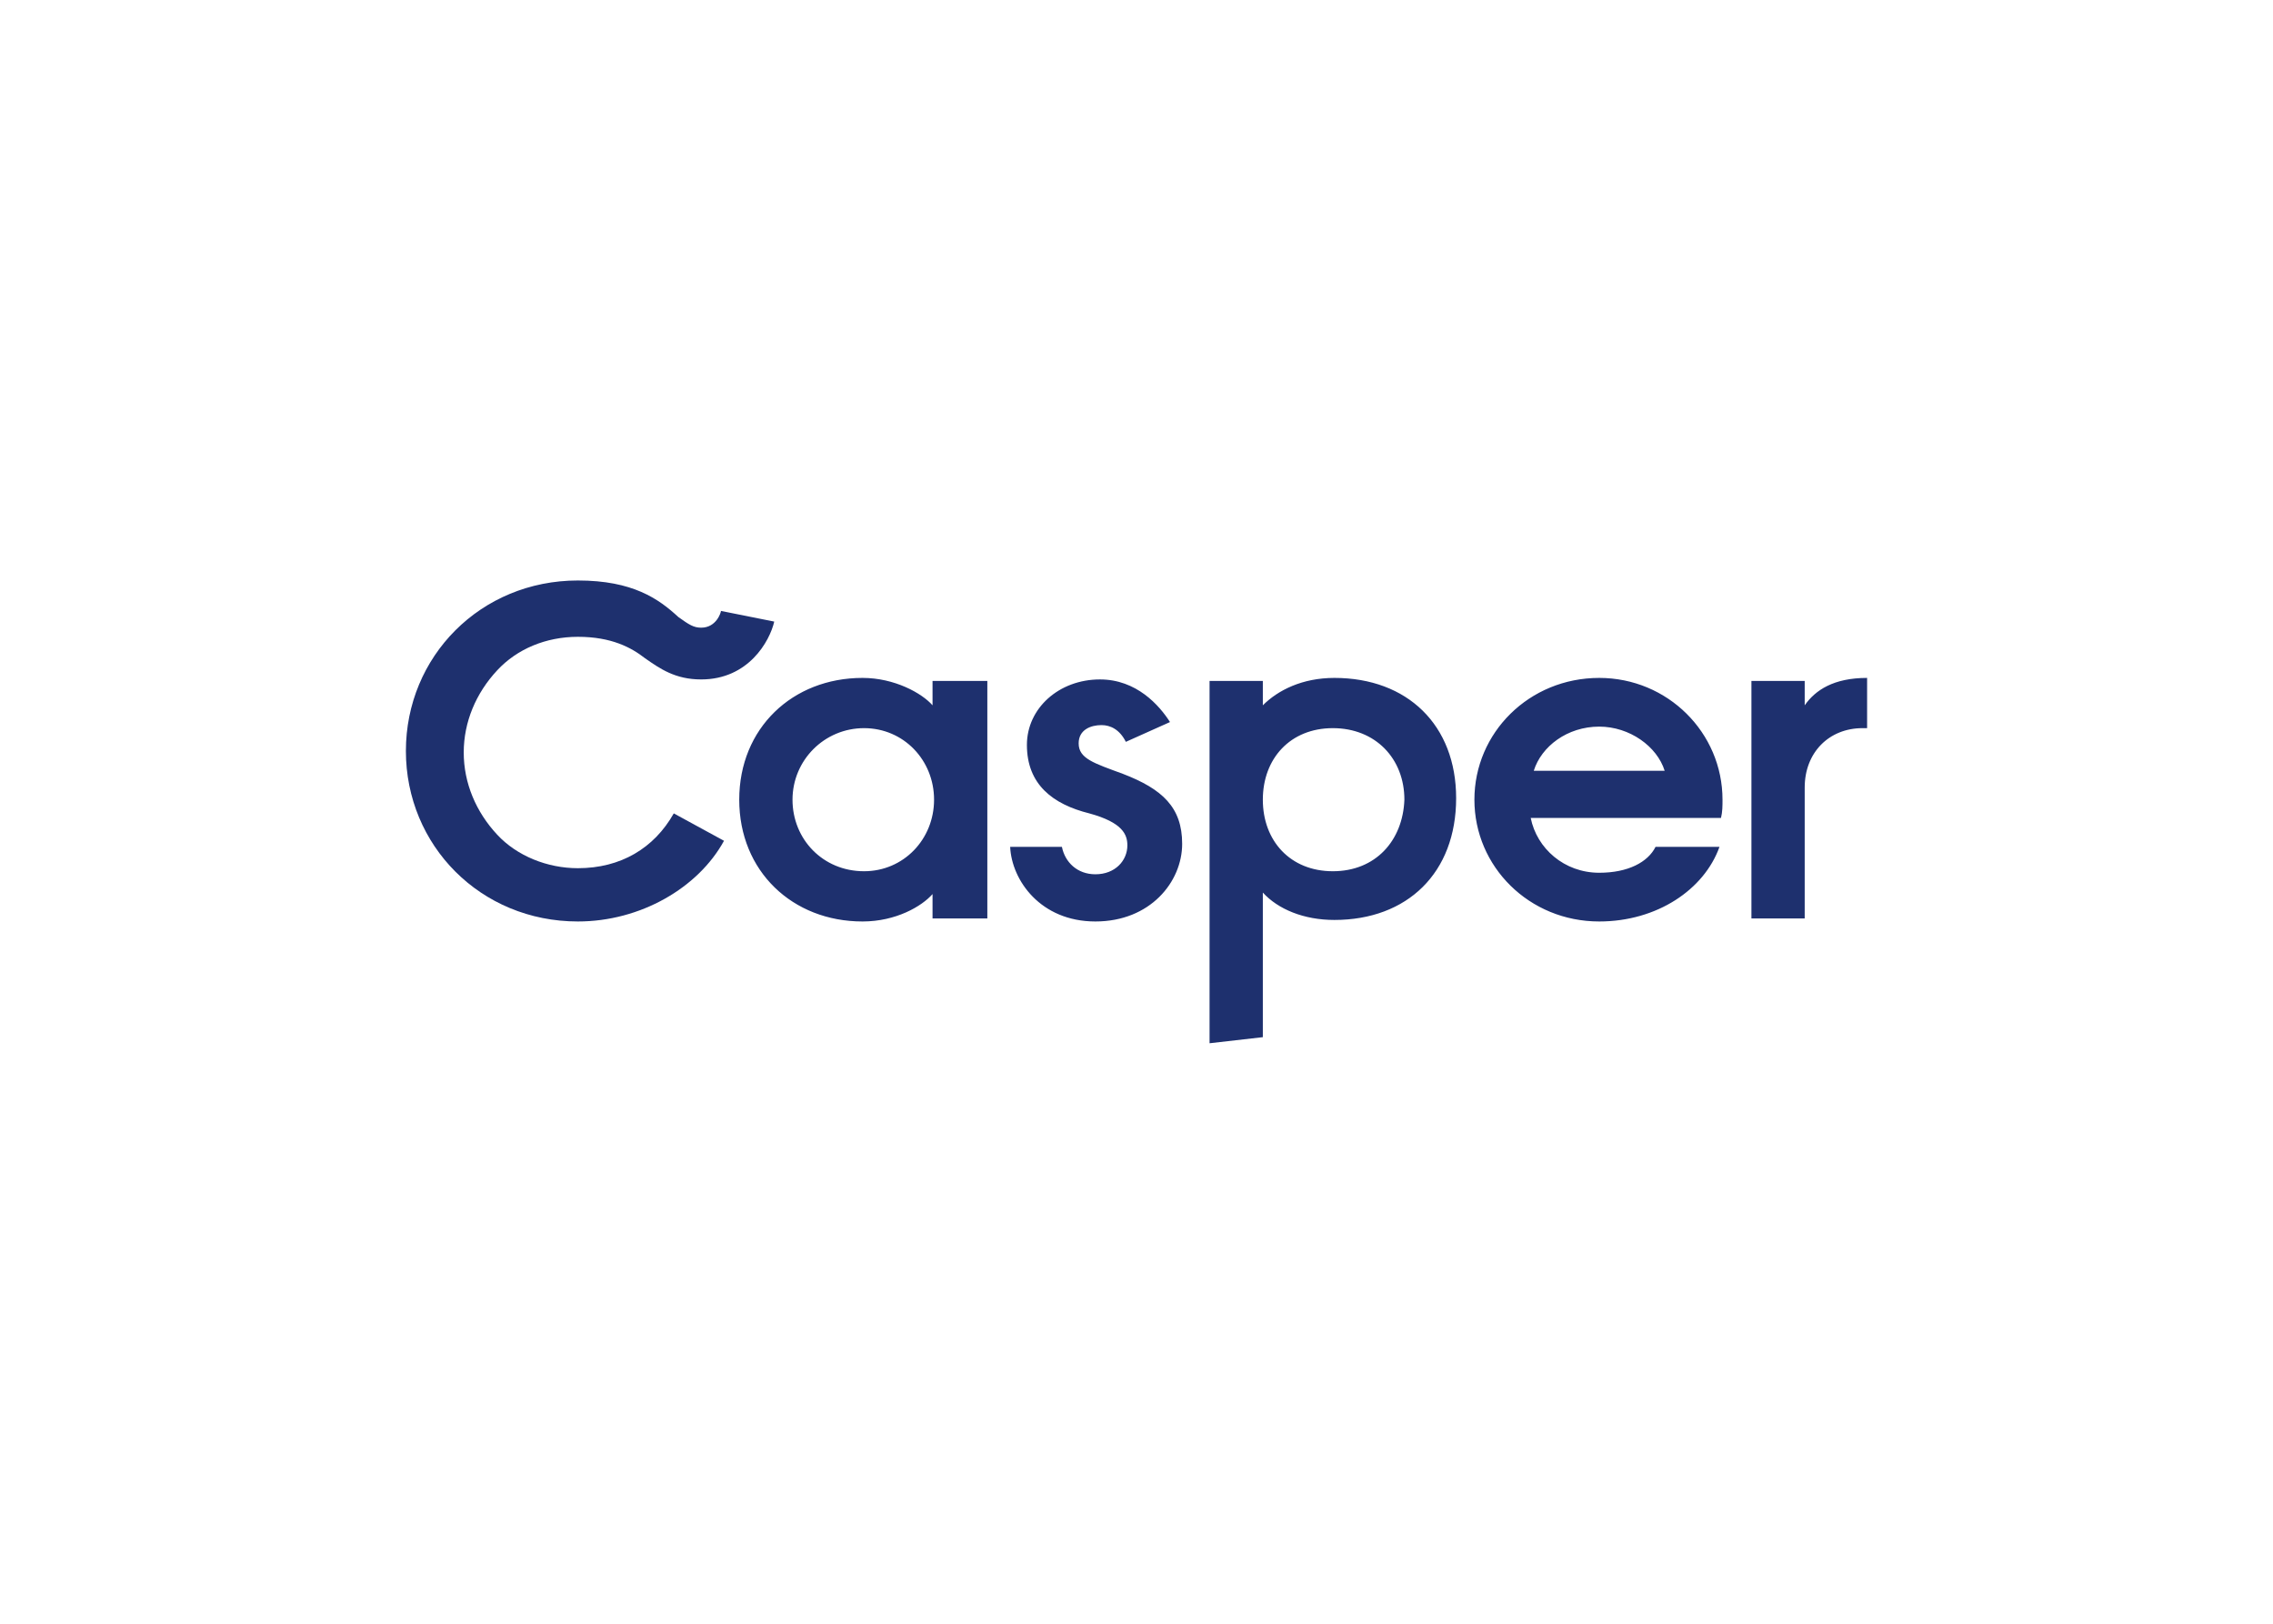
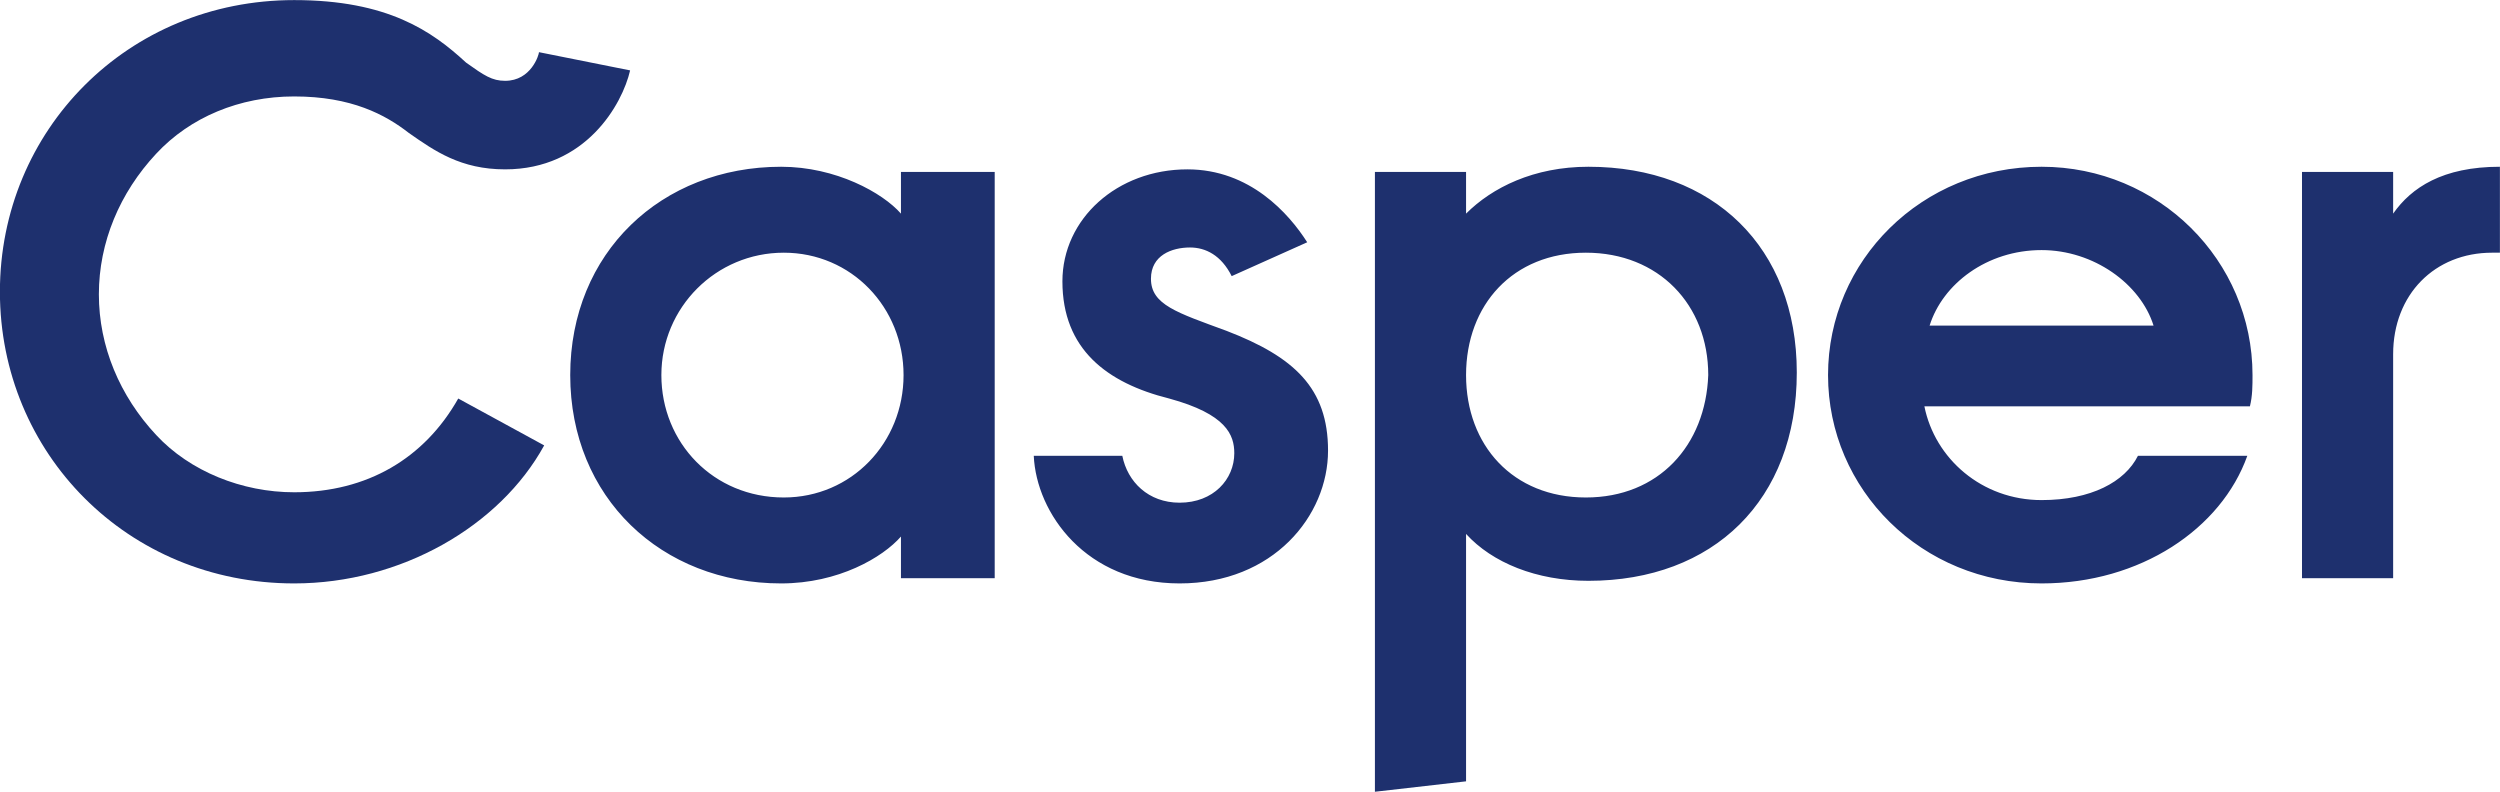
- <svg xmlns="http://www.w3.org/2000/svg" clip-rule="evenodd" fill-rule="evenodd" stroke-linejoin="round" stroke-miterlimit="2" viewBox="0 0 560 400">
-   <g fill="#1e306e" fill-rule="nonzero" transform="matrix(3.75 0 0 3.75 100 143)">
-     <path d="m30 6.4c-4.6 0-8.1 3.3-8.1 8s3.5 8 8.1 8c2.2 0 3.9-1 4.6-1.8v1.6h3.6v-15.6h-3.6v1.6c-.7-.8-2.5-1.8-4.6-1.8m.1 12.7c-2.7 0-4.7-2.1-4.7-4.7s2.1-4.7 4.7-4.7 4.6 2.1 4.6 4.7-2 4.7-4.6 4.7m30.9-12.7c-2.1 0-3.7.8-4.7 1.8v-1.6h-3.5v23.8l3.5-.4v-9.5c1 1.1 2.7 1.8 4.7 1.8 4.8 0 8-3.1 8-8 0-4.8-3.2-7.9-8-7.9m-.1 12.7c-2.8 0-4.6-2-4.6-4.7s1.8-4.7 4.6-4.7 4.7 2 4.7 4.7c-.1 2.7-1.9 4.7-4.7 4.7m35.1-12.7c-2.2 0-3.4.8-4.1 1.8v-1.6h-3.5v15.6h3.5v-8.6c0-2.3 1.6-3.9 3.8-3.9h.3zm-17.6 0c-4.6 0-8.2 3.6-8.2 8s3.6 8 8.2 8c3.8 0 6.9-2.1 7.9-4.9h-4.2c-.5 1-1.8 1.7-3.7 1.7-2.3 0-4.1-1.6-4.5-3.6h12.5c.1-.4.1-.8.1-1.2 0-4.4-3.6-8-8.1-8m-4.3 6.1c.5-1.6 2.2-2.9 4.3-2.9 2 0 3.8 1.3 4.3 2.9zm-28.4-3c-.7 0-1.5.3-1.5 1.2 0 1 1 1.3 2.9 2 2.6 1 3.9 2.2 3.9 4.6 0 2.5-2.1 5.1-5.7 5.1s-5.5-2.7-5.6-4.9h3.4c.2 1 1 1.8 2.2 1.8 1.3 0 2.1-.9 2.1-1.9 0-.7-.3-1.5-2.5-2.1-2.4-.6-4.1-1.9-4.1-4.5 0-2.4 2.1-4.3 4.8-4.3 2.4 0 3.9 1.7 4.6 2.8l-2.9 1.3c-.4-.8-1-1.1-1.6-1.1" />
-     <path d="m11.3 0c-6.4 0-11.3 5-11.3 11.2s4.9 11.2 11.3 11.2c4.1 0 7.9-2.2 9.6-5.3l-3.3-1.8c-1.3 2.3-3.5 3.6-6.3 3.6-2 0-4-.8-5.3-2.2-1.4-1.5-2.2-3.4-2.2-5.4s.8-3.9 2.2-5.4c1.3-1.4 3.2-2.2 5.3-2.2 2.2 0 3.5.7 4.4 1.4 1 .7 2 1.4 3.7 1.4 3.1 0 4.5-2.5 4.8-3.8l-3.5-.7c0 .1-.3 1.1-1.3 1.1-.5 0-.8-.2-1.5-.7-1.3-1.2-3-2.4-6.6-2.4" />
+ <svg xmlns="http://www.w3.org/2000/svg" version="1.1" id="Layer_1" x="0px" y="0px" viewBox="0 0 360 114" style="enable-background:new 0 0 360 114;" xml:space="preserve">
+   <style type="text/css">
+ 	.st0{fill:#1E306E;}
+ </style>
+   <g transform="matrix(3.75 0 0 3.75 100 143)">
+     <path class="st0" d="M3.33-31.73c-4.6,0-8.1,3.3-8.1,8s3.5,8,8.1,8c2.2,0,3.9-1,4.6-1.8v1.6h3.6v-15.6h-3.6v1.6   C7.23-30.73,5.43-31.73,3.33-31.73 M3.43-19.03c-2.7,0-4.7-2.1-4.7-4.7s2.1-4.7,4.7-4.7s4.6,2.1,4.6,4.7S6.03-19.03,3.43-19.03    M34.33-31.73c-2.1,0-3.7,0.8-4.7,1.8v-1.6h-3.5v23.8l3.5-0.4v-9.5c1,1.1,2.7,1.8,4.7,1.8c4.8,0,8-3.1,8-8   C42.33-28.63,39.13-31.73,34.33-31.73 M34.23-19.03c-2.8,0-4.6-2-4.6-4.7s1.8-4.7,4.6-4.7s4.7,2,4.7,4.7   C38.83-21.03,37.03-19.03,34.23-19.03 M69.33-31.73c-2.2,0-3.4,0.8-4.1,1.8v-1.6h-3.5v15.6h3.5v-8.6c0-2.3,1.6-3.9,3.8-3.9h0.3   L69.33-31.73z M51.73-31.73c-4.6,0-8.2,3.6-8.2,8s3.6,8,8.2,8c3.8,0,6.9-2.1,7.9-4.9h-4.2c-0.5,1-1.8,1.7-3.7,1.7   c-2.3,0-4.1-1.6-4.5-3.6h12.5c0.1-0.4,0.1-0.8,0.1-1.2C59.83-28.13,56.23-31.73,51.73-31.73 M47.43-25.63c0.5-1.6,2.2-2.9,4.3-2.9   c2,0,3.8,1.3,4.3,2.9H47.43z M19.03-28.63c-0.7,0-1.5,0.3-1.5,1.2c0,1,1,1.3,2.9,2c2.6,1,3.9,2.2,3.9,4.6c0,2.5-2.1,5.1-5.7,5.1   s-5.5-2.7-5.6-4.9h3.4c0.2,1,1,1.8,2.2,1.8c1.3,0,2.1-0.9,2.1-1.9c0-0.7-0.3-1.5-2.5-2.1c-2.4-0.6-4.1-1.9-4.1-4.5   c0-2.4,2.1-4.3,4.8-4.3c2.4,0,3.9,1.7,4.6,2.8l-2.9,1.3C20.23-28.33,19.63-28.63,19.03-28.63" />
+     <path class="st0" d="M-15.37-38.13c-6.4,0-11.3,5-11.3,11.2s4.9,11.2,11.3,11.2c4.1,0,7.9-2.2,9.6-5.3l-3.3-1.8   c-1.3,2.3-3.5,3.6-6.3,3.6c-2,0-4-0.8-5.3-2.2c-1.4-1.5-2.2-3.4-2.2-5.4s0.8-3.9,2.2-5.4c1.3-1.4,3.2-2.2,5.3-2.2   c2.2,0,3.5,0.7,4.4,1.4c1,0.7,2,1.4,3.7,1.4c3.1,0,4.5-2.5,4.8-3.8l-3.5-0.7c0,0.1-0.3,1.1-1.3,1.1c-0.5,0-0.8-0.2-1.5-0.7   C-10.07-36.93-11.77-38.13-15.37-38.13" />
  </g>
</svg>
